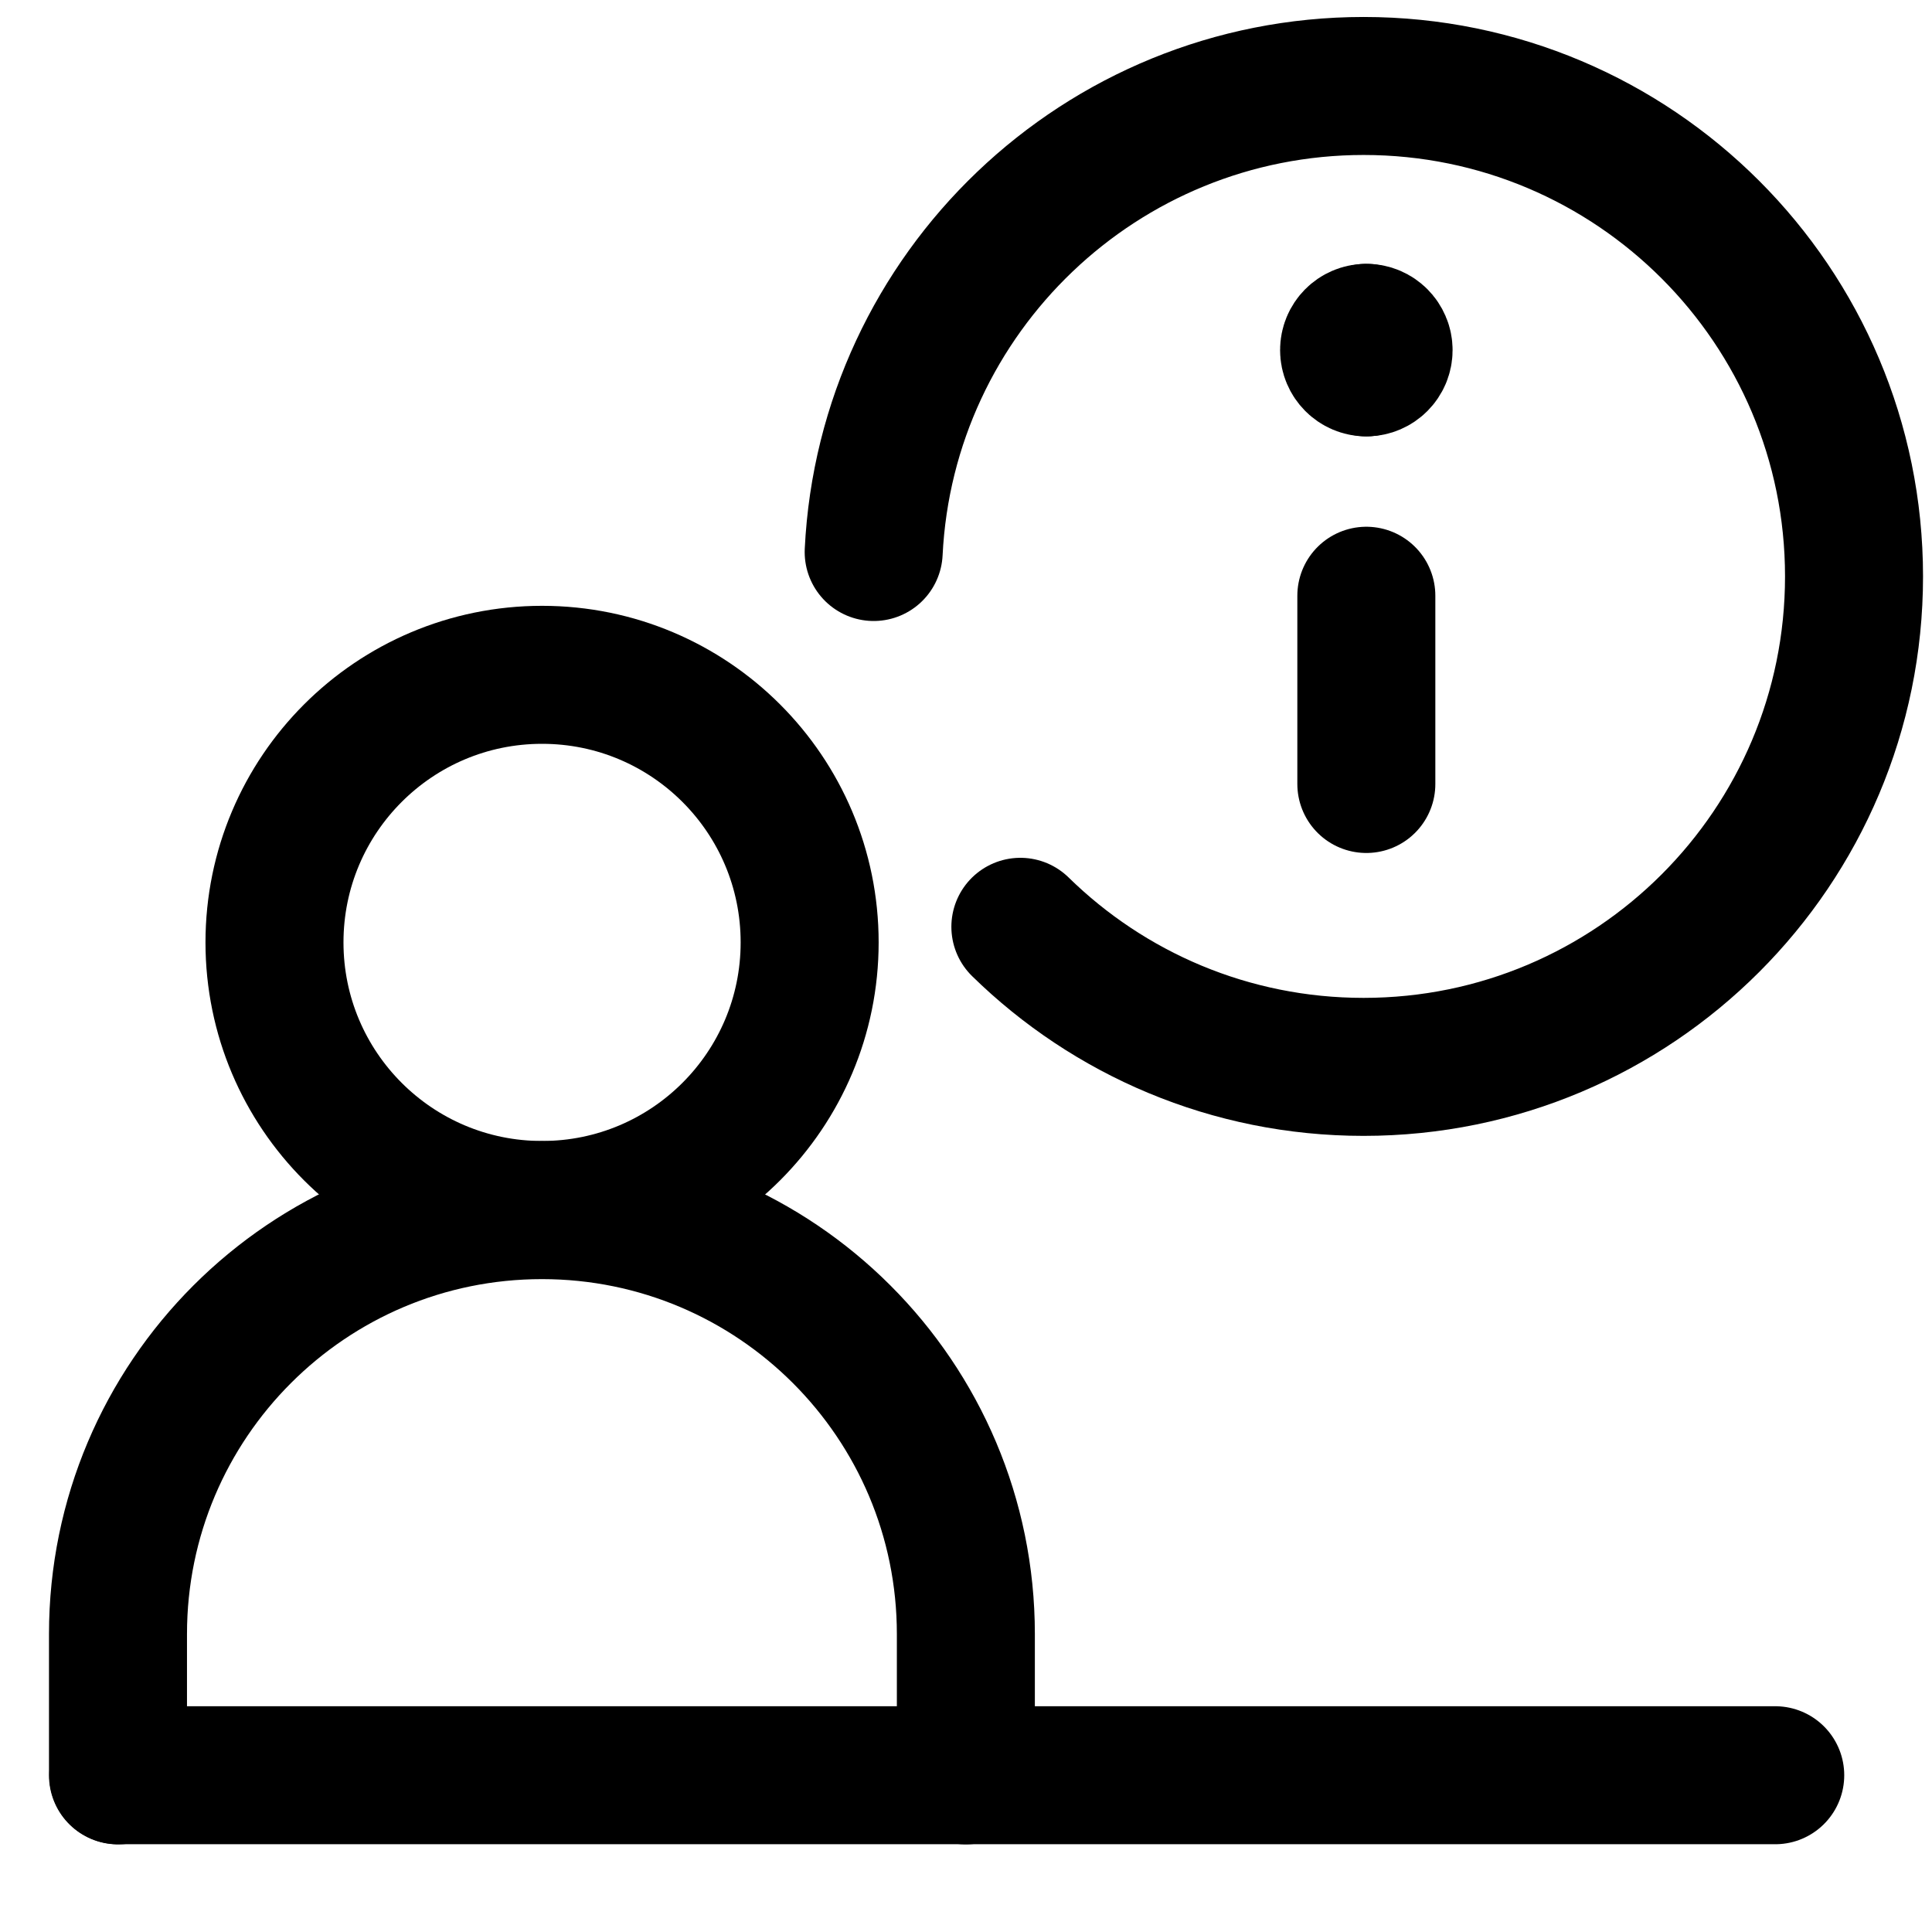
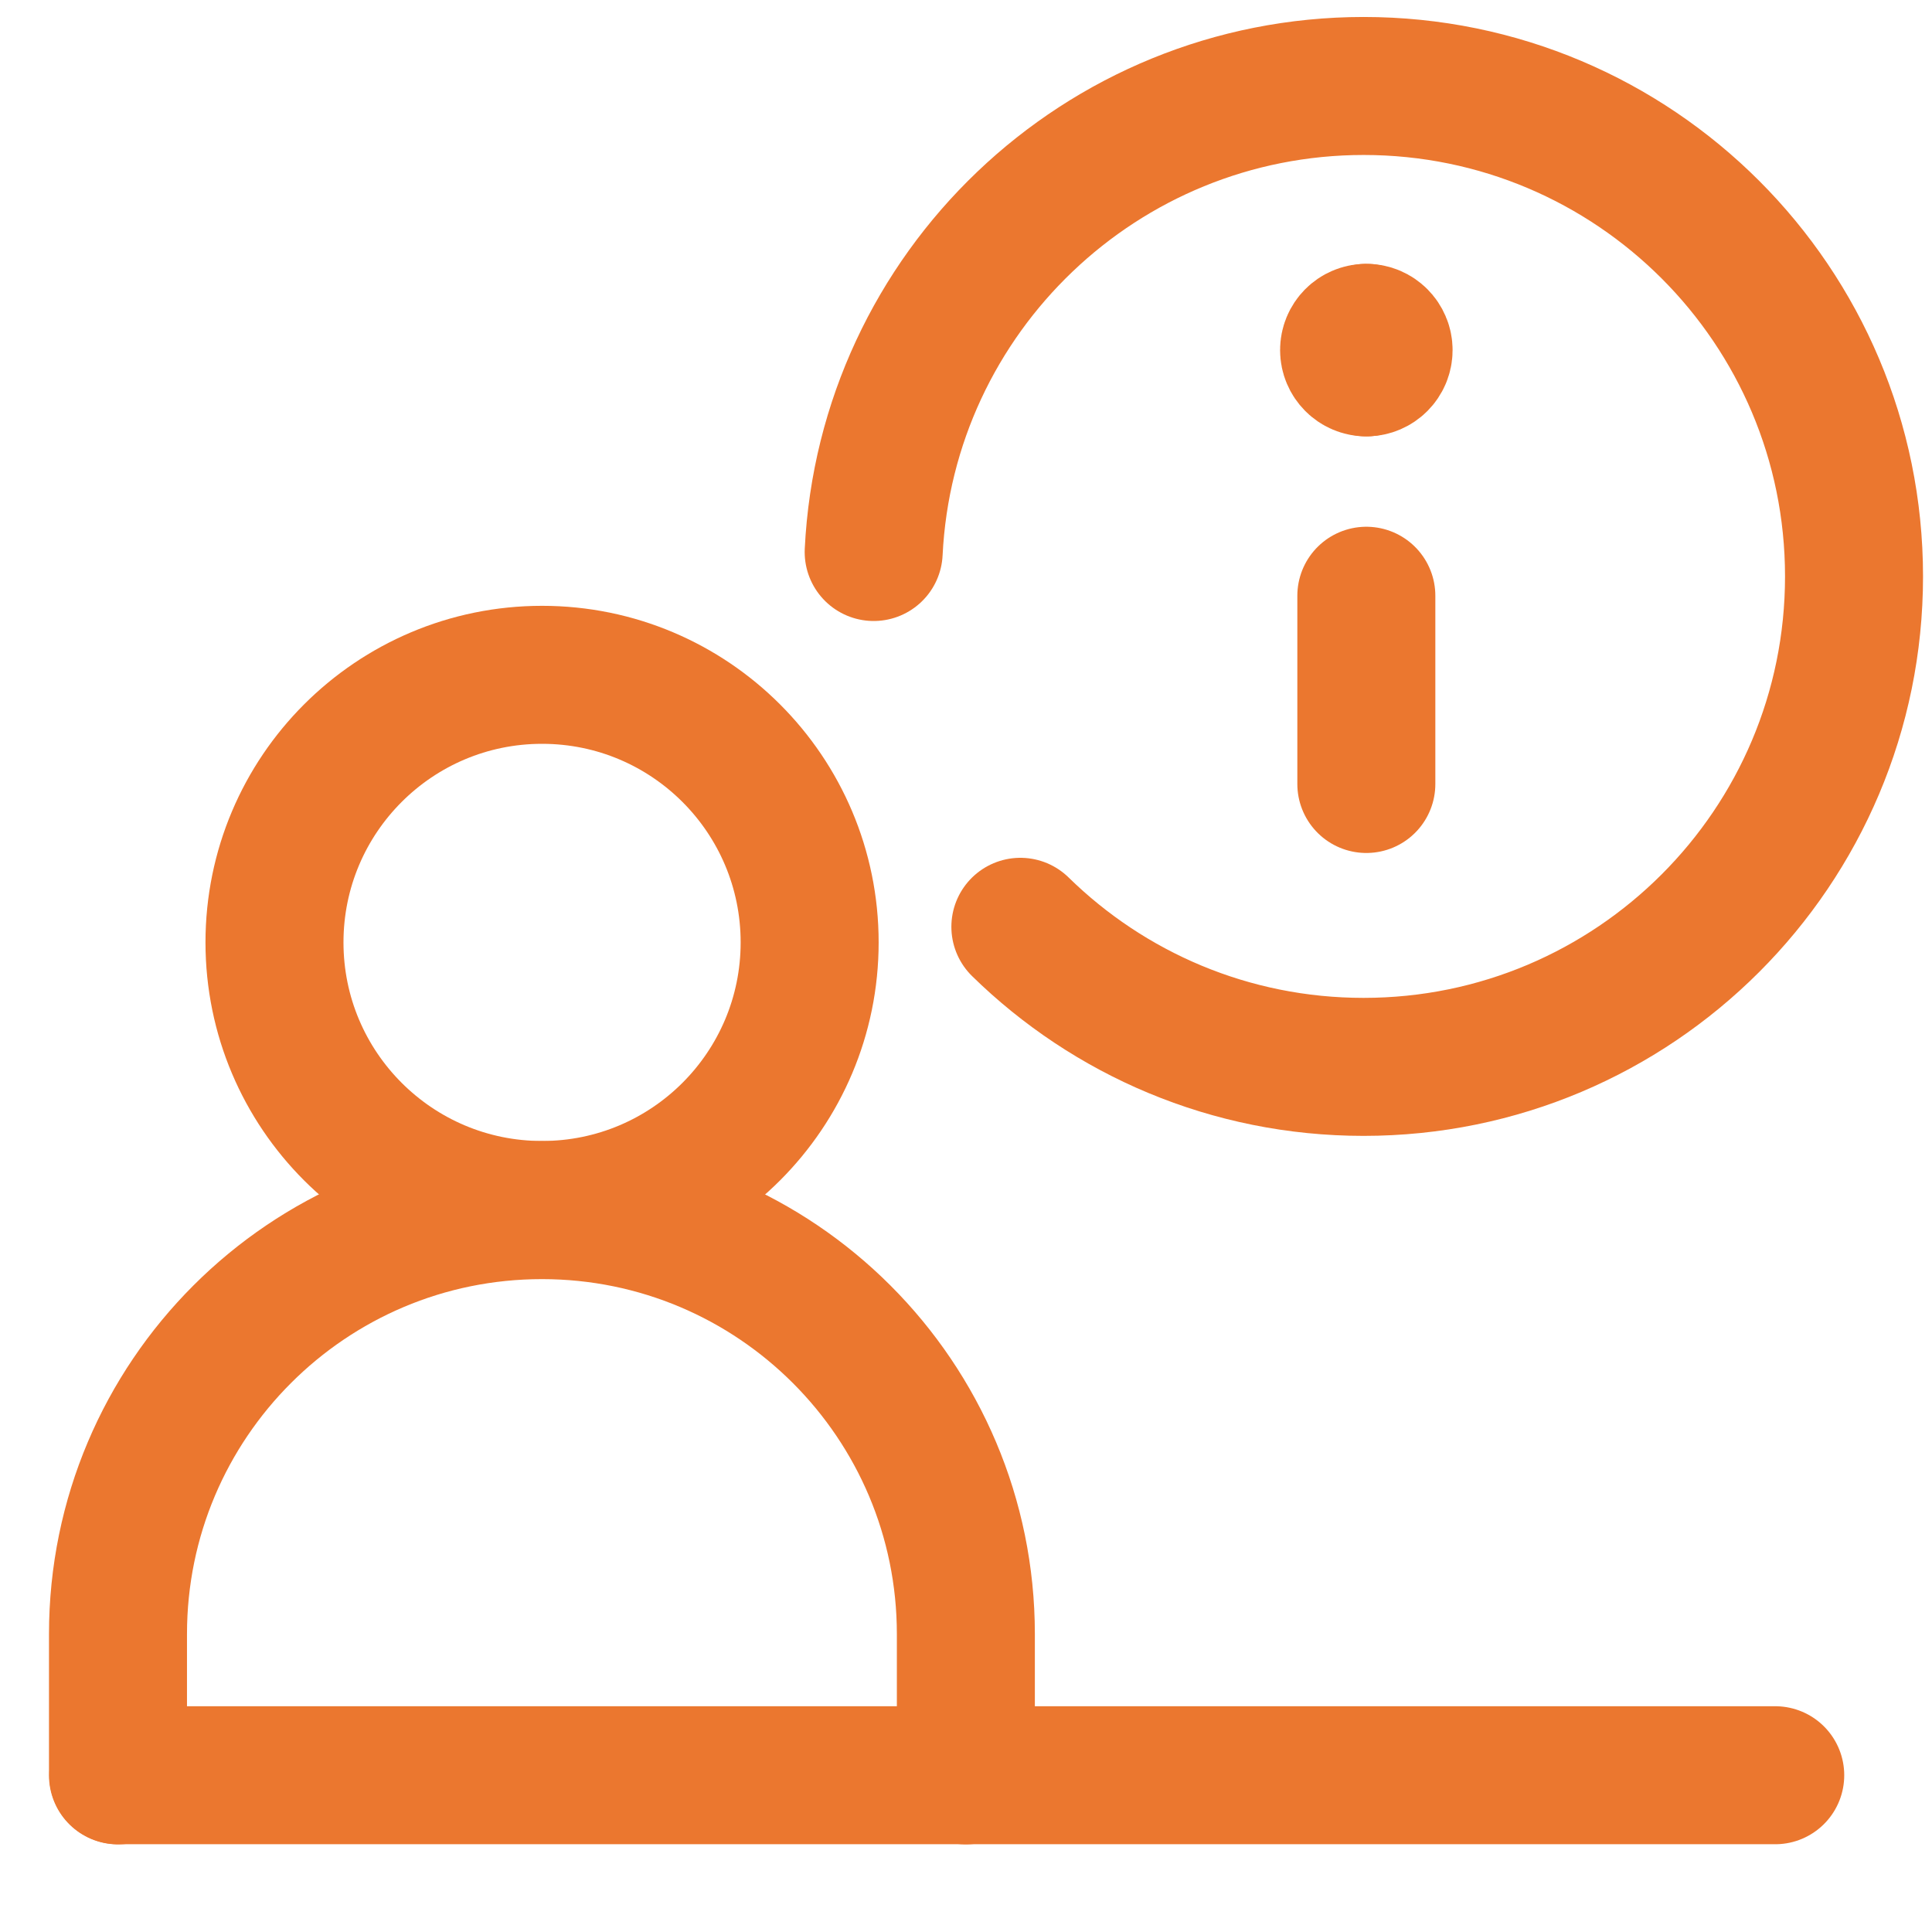
<svg xmlns="http://www.w3.org/2000/svg" fill="none" viewBox="0 0 14 14" id="Information-Desk--Streamline-Core">
  <g id="information-desk">
-     <path id="Vector 636" stroke="#000000" stroke-linecap="round" stroke-linejoin="round" d="m9.901 4.317 -0 1.364" stroke-width="1" />
+     <path id="Vector 636" stroke="#EB772F" stroke-linecap="round" stroke-linejoin="round" d="m9.901 4.317 -0 1.364" stroke-width="1" />
    <g id="Group 9">
-       <path id="Ellipse 229" stroke="#000000" stroke-linecap="round" stroke-linejoin="round" d="M9.9 2.662c-0.068 0 -0.124 -0.056 -0.124 -0.125 0 -0.069 0.055 -0.125 0.124 -0.125" stroke-width="1" />
-       <path id="Ellipse 230" stroke="#000000" stroke-linecap="round" stroke-linejoin="round" d="M9.902 2.662c0.068 0 0.124 -0.056 0.124 -0.125 0 -0.069 -0.056 -0.125 -0.124 -0.125" stroke-width="1" />
+       <path id="Ellipse 229" stroke="#EB772F" stroke-linecap="round" stroke-linejoin="round" d="M9.9 2.662c-0.068 0 -0.124 -0.056 -0.124 -0.125 0 -0.069 0.055 -0.125 0.124 -0.125" stroke-width="1" />
+       <path id="Ellipse 230" stroke="#EB772F" stroke-linecap="round" stroke-linejoin="round" d="M9.902 2.662c0.068 0 0.124 -0.056 0.124 -0.125 0 -0.069 -0.056 -0.125 -0.124 -0.125" stroke-width="1" />
    </g>
-     <path id="Vector 637" stroke="#000000" stroke-linecap="round" stroke-linejoin="round" d="M0.857 12.864H12.864" stroke-width="1" />
-     <path id="Ellipse 227" stroke="#000000" stroke-linecap="round" stroke-linejoin="round" d="M1.989 6.829a1.939 1.939 0 1 0 3.878 0 1.939 1.939 0 1 0 -3.878 0" stroke-width="1" />
-     <path id="Ellipse 228" stroke="#000000" stroke-linecap="round" stroke-linejoin="round" d="M0.855 12.865V11.841c0 -1.697 1.376 -3.072 3.072 -3.072 1.697 0 3.072 1.376 3.072 3.072v1.024" stroke-width="1" />
-     <path id="Ellipse 50" stroke="#000000" stroke-linecap="round" stroke-linejoin="round" d="M7.394 6.716c0.641 0.628 1.519 1.015 2.487 1.015 1.963 0 3.554 -1.591 3.554 -3.554 0 -1.963 -1.591 -3.554 -3.554 -3.554C7.977 0.624 6.423 2.12 6.331 4" stroke-width="1" />
+     <path id="Vector 637" stroke="#EB772F" stroke-linecap="round" stroke-linejoin="round" d="M0.857 12.864H12.864" stroke-width="1" />
+     <path id="Ellipse 227" stroke="#EB772F" stroke-linecap="round" stroke-linejoin="round" d="M1.989 6.829a1.939 1.939 0 1 0 3.878 0 1.939 1.939 0 1 0 -3.878 0" stroke-width="1" />
+     <path id="Ellipse 228" stroke="#EB772F" stroke-linecap="round" stroke-linejoin="round" d="M0.855 12.865V11.841c0 -1.697 1.376 -3.072 3.072 -3.072 1.697 0 3.072 1.376 3.072 3.072v1.024" stroke-width="1" />
+     <path id="Ellipse 50" stroke="#EB772F" stroke-linecap="round" stroke-linejoin="round" d="M7.394 6.716c0.641 0.628 1.519 1.015 2.487 1.015 1.963 0 3.554 -1.591 3.554 -3.554 0 -1.963 -1.591 -3.554 -3.554 -3.554C7.977 0.624 6.423 2.12 6.331 4" stroke-width="1" />
  </g>
</svg>
